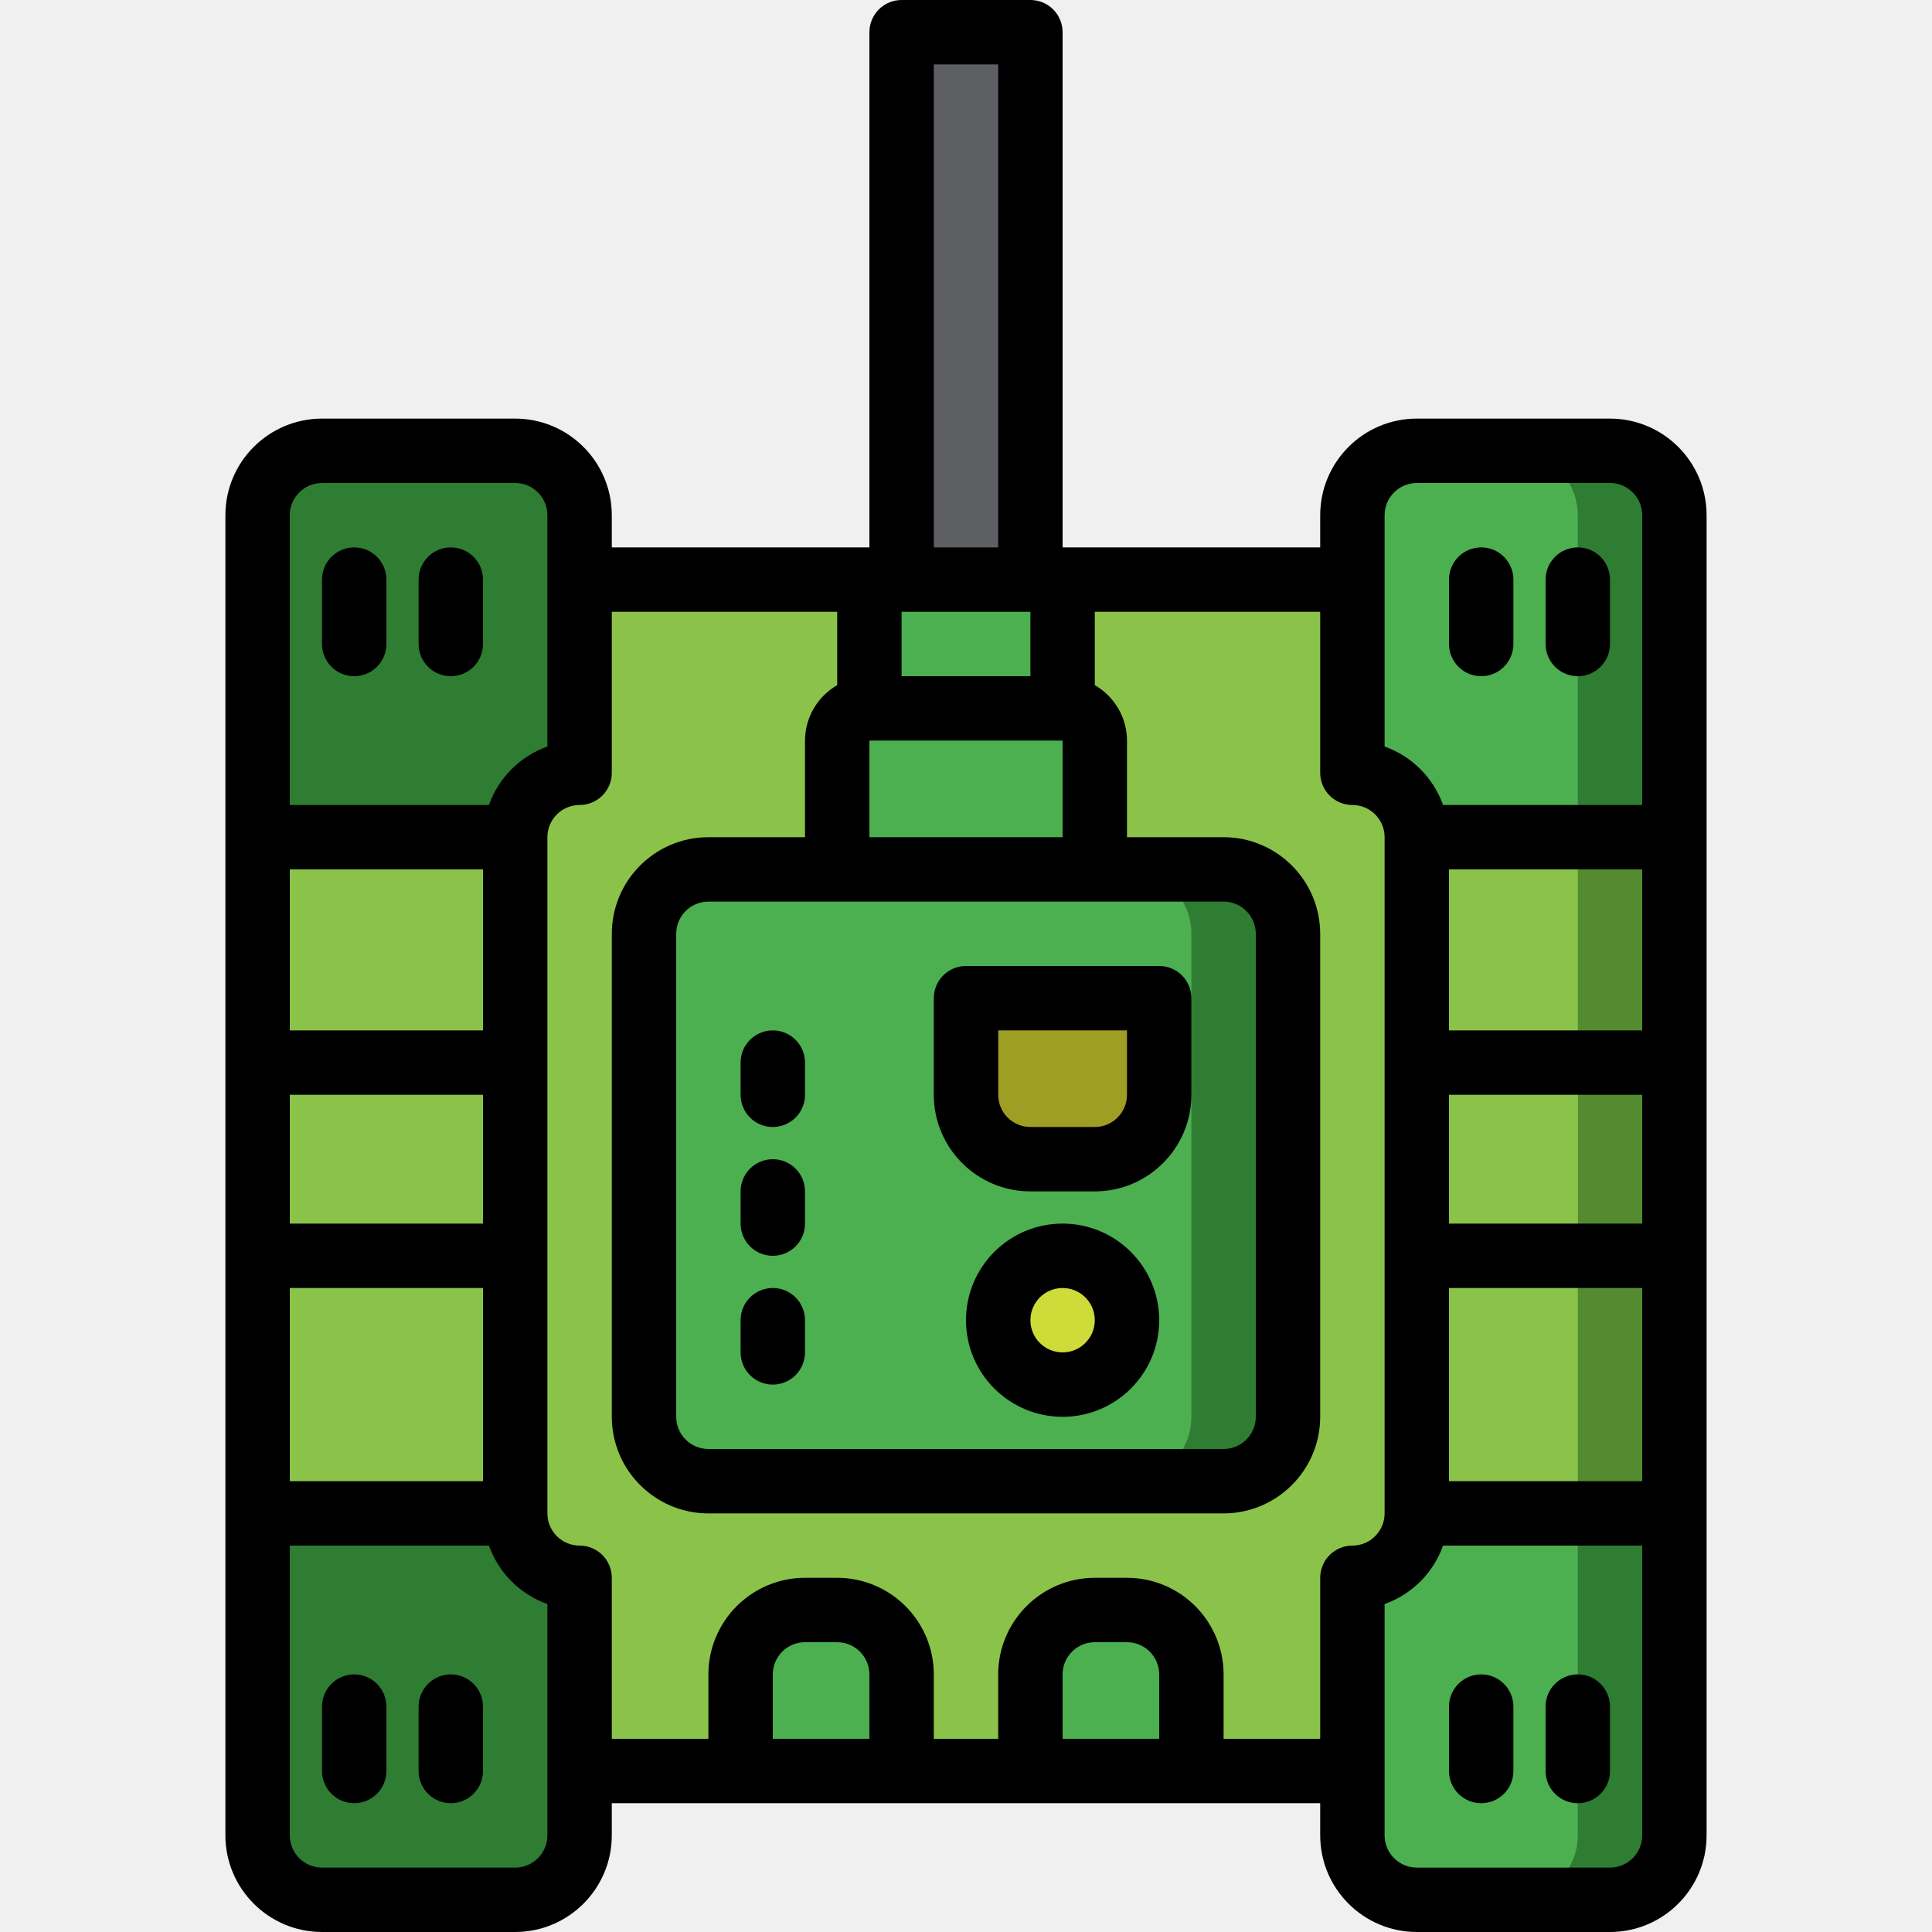
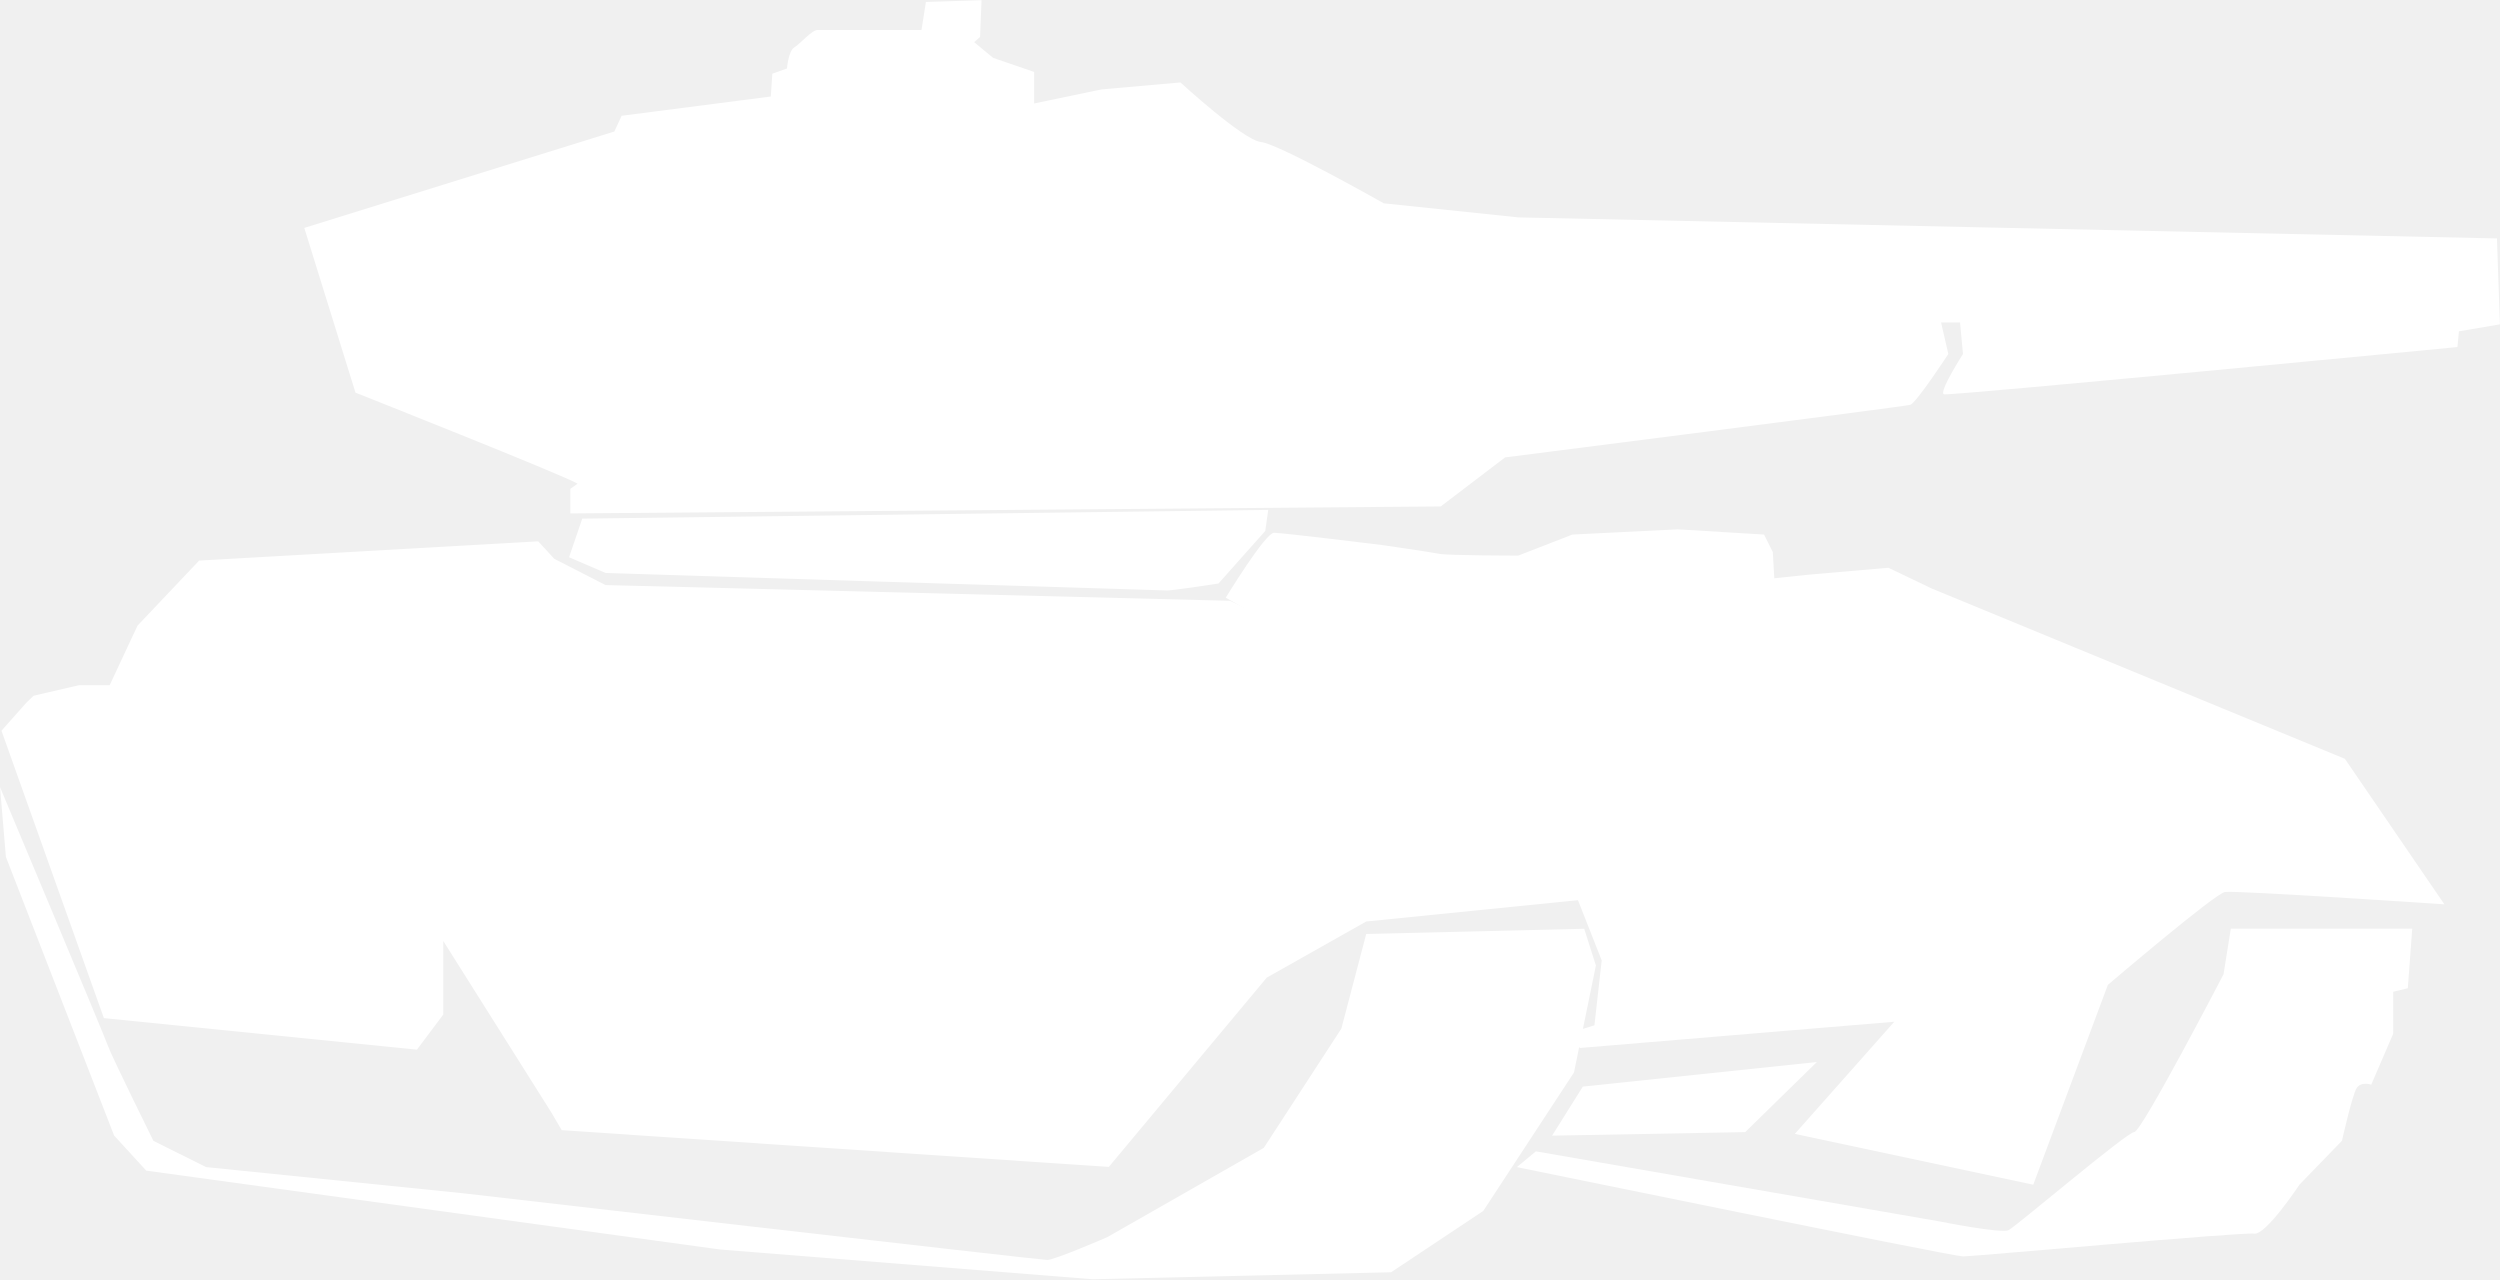
- <svg xmlns="http://www.w3.org/2000/svg" version="1.1" id="Capa_1" x="0px" y="0px" viewBox="0 0 512 512" style="enable-background:new 0 0 512 512;" xml:space="preserve">
-   <g>
-     <g transform="translate(1 1)">
-       <path style="fill:#558B30;" d="M135.533,220.867c0.028-9.414,7.652-17.039,17.067-17.067v-51.2H127v17.067    c-0.014,4.707-3.826,8.519-8.533,8.533v25.6c-9.414,0.027-17.039,7.652-17.067,17.067v179.2    c0.028,9.414,7.652,17.039,17.067,17.067v25.6c4.707,0.014,8.519,3.826,8.533,8.533v17.067h25.6v-51.2    c-9.414-0.028-17.039-7.653-17.067-17.067V220.867z" />
-       <path style="fill:#8BC34A;" d="M357.4,203.8v-51.2H152.6v51.2c-9.414,0.027-17.039,7.652-17.067,17.067v179.2    c0.028,9.414,7.653,17.039,17.067,17.067v51.2h119.467v-25.6c0.027-9.414,7.652-17.039,17.067-17.067h8.533    c9.414,0.027,17.039,7.652,17.067,17.067v25.6H357.4v-51.2c9.414-0.028,17.039-7.653,17.067-17.067v-179.2    C374.439,211.452,366.814,203.828,357.4,203.8z M340.333,374.467c-0.028,9.414-7.652,17.039-17.067,17.067H186.733    c-9.414-0.028-17.039-7.652-17.067-17.067v-128c0.028-9.414,7.652-17.039,17.067-17.067h136.533    c9.414,0.028,17.039,7.652,17.067,17.067V374.467z" />
-       <g>
-         <path style="fill:#2E7D32;" d="M127,451.267v17.067h-8.533v-25.6C123.174,442.747,126.986,446.56,127,451.267z" />
-         <path style="fill:#2E7D32;" d="M127,152.6v17.067c-0.014,4.707-3.826,8.519-8.533,8.533v-25.6H127z" />
-         <path style="fill:#2E7D32;" d="M314.733,442.733v25.6h-42.667v-25.6c0.027-9.414,7.652-17.039,17.067-17.067h8.533     C307.081,425.694,314.706,433.319,314.733,442.733z" />
-       </g>
-       <path id="SVGCleanerId_0" style="fill:#2E7D32;" d="M186.733,229.4h136.533c9.426,0,17.067,7.641,17.067,17.067v128    c0,9.426-7.641,17.067-17.067,17.067H186.733c-9.426,0-17.067-7.641-17.067-17.067v-128    C169.667,237.041,177.308,229.4,186.733,229.4z" />
-       <path style="fill:#2E7D32;" d="M417.133,220.867v179.2c-0.028,9.414-7.653,17.039-17.067,17.067v51.2H357.4v-51.2    c9.414-0.028,17.039-7.653,17.067-17.067v-179.2c-0.027-9.414-7.652-17.039-17.067-17.067v-51.2h42.667v51.2    C409.481,203.828,417.106,211.452,417.133,220.867z" />
-       <path style="fill:#5E5F62;" d="M246.467,7.533h17.067c4.713,0,8.533,3.821,8.533,8.533V152.6h-34.133V16.067    C237.933,11.354,241.754,7.533,246.467,7.533z" />
-       <path style="fill:#2E7D32;" d="M152.6,135.533V203.8c-9.414,0.027-17.039,7.652-17.067,17.067v179.2    c0.028,9.414,7.653,17.039,17.067,17.067V485.4c-0.028,9.414-7.653,17.039-17.067,17.067h-51.2    c-9.414-0.028-17.039-7.653-17.067-17.067V135.533c0.028-9.414,7.652-17.039,17.067-17.067h51.2    C144.948,118.494,152.572,126.119,152.6,135.533z" />
-       <rect x="67.267" y="220.867" style="fill:#8BC34A;" width="68.267" height="179.2" />
-       <path style="fill:#2E7D32;" d="M442.733,135.533V485.4c-0.028,9.414-7.653,17.039-17.067,17.067h-51.2    c-9.414-0.028-17.039-7.653-17.067-17.067v-68.267c9.414-0.028,17.039-7.653,17.067-17.067v-179.2    c-0.027-9.414-7.652-17.039-17.067-17.067v-68.267c0.027-9.414,7.652-17.039,17.067-17.067h51.2    C435.081,118.494,442.706,126.119,442.733,135.533z" />
-       <path style="fill:#4CAF50;" d="M417.133,135.533V485.4c-0.028,9.414-7.653,17.039-17.067,17.067h-25.6    c-9.414-0.028-17.039-7.653-17.067-17.067v-68.267c9.414-0.028,17.039-7.653,17.067-17.067v-179.2    c-0.027-9.414-7.652-17.039-17.067-17.067v-68.267c0.027-9.414,7.652-17.039,17.067-17.067h25.6    C409.481,118.494,417.106,126.119,417.133,135.533z" />
-       <rect x="374.467" y="220.867" style="fill:#558B30;" width="68.267" height="179.2" />
-       <g>
-         <path id="SVGCleanerId_0_1_" style="fill:#2E7D32;" d="M186.733,229.4h136.533c9.426,0,17.067,7.641,17.067,17.067v128     c0,9.426-7.641,17.067-17.067,17.067H186.733c-9.426,0-17.067-7.641-17.067-17.067v-128     C169.667,237.041,177.308,229.4,186.733,229.4z" />
-       </g>
-       <g>
-         <path style="fill:#4CAF50;" d="M186.733,229.4h110.933c9.426,0,17.067,7.641,17.067,17.067v128     c0,9.426-7.641,17.067-17.067,17.067H186.733c-9.426,0-17.067-7.641-17.067-17.067v-128     C169.667,237.041,177.308,229.4,186.733,229.4z" />
-         <path style="fill:#4CAF50;" d="M237.933,152.6h34.133c4.713,0,8.533,3.821,8.533,8.533v34.133h-51.2v-34.133     C229.4,156.421,233.221,152.6,237.933,152.6z" />
-       </g>
-       <path style="fill:#9E9D24;" d="M255,263.533h51.2v25.6c0,9.426-7.641,17.067-17.067,17.067h-17.067    c-9.426,0-17.067-7.641-17.067-17.067V263.533z" />
-       <circle style="fill:#CDDC39;" cx="280.6" cy="348.867" r="17.067" />
-       <g>
-         <path style="fill:#4CAF50;" d="M212.333,425.667h8.533c9.426,0,17.067,7.641,17.067,17.067v25.6h-42.667v-25.6     C195.267,433.308,202.908,425.667,212.333,425.667z" />
-         <path style="fill:#4CAF50;" d="M314.733,442.733v25.6h-42.667v-25.6c0.027-9.414,7.652-17.039,17.067-17.067h8.533     C307.081,425.694,314.706,433.319,314.733,442.733z" />
-       </g>
-       <rect x="67.267" y="280.6" style="fill:#8BC34A;" width="68.267" height="51.2" />
-       <rect x="374.467" y="280.6" style="fill:#558B30;" width="68.267" height="51.2" />
-       <g>
-         <rect x="374.467" y="220.867" style="fill:#8BC34A;" width="42.667" height="179.2" />
-         <rect x="374.467" y="280.6" style="fill:#8BC34A;" width="42.667" height="51.2" />
-       </g>
-       <path style="fill:#4CAF50;" d="M229.4,186.733h51.2c4.713,0,8.533,3.821,8.533,8.533V229.4h-68.267v-34.133    C220.867,190.554,224.687,186.733,229.4,186.733z" />
-     </g>
-     <g>
-       <path d="M136.533,110.933h-51.2c-14.132,0.015-25.585,11.468-25.6,25.6V486.4c0.015,14.132,11.468,25.585,25.6,25.6h51.2    c14.132-0.015,25.585-11.468,25.6-25.6v-8.533h187.733v8.533c0.015,14.132,11.468,25.585,25.6,25.6h51.2    c14.132-0.015,25.585-11.468,25.6-25.6V136.533c-0.015-14.132-11.468-25.585-25.6-25.6h-51.2    c-14.132,0.015-25.585,11.468-25.6,25.6v8.533H281.6V8.533c0.001-2.263-0.898-4.434-2.499-6.035S275.33-0.001,273.067,0h-34.133    c-2.263-0.001-4.434,0.898-6.035,2.499c-1.6,1.6-2.499,3.771-2.499,6.035v136.533h-68.267v-8.533    C162.118,122.401,150.665,110.949,136.533,110.933z M85.333,128h51.2c4.711,0.005,8.529,3.822,8.533,8.533v61.306    c-7.229,2.577-12.917,8.266-15.494,15.494H76.8v-76.8C76.805,131.822,80.622,128.005,85.333,128z M76.8,392.533v-51.2H128v51.2    H76.8z M76.8,290.133H128v34.133H76.8V290.133z M128,273.067H76.8V230.4H128V273.067z M145.067,486.4    c-0.005,4.711-3.822,8.529-8.533,8.533h-51.2c-4.711-0.005-8.529-3.822-8.533-8.533v-76.8h52.773    c2.577,7.229,8.265,12.917,15.494,15.494V486.4z M204.8,460.8v-17.067c0.005-4.711,3.822-8.529,8.533-8.533h8.533    c4.711,0.005,8.529,3.822,8.533,8.533V460.8H204.8z M281.6,460.8v-17.067c0.005-4.711,3.822-8.529,8.533-8.533h8.533    c4.711,0.005,8.529,3.822,8.533,8.533V460.8H281.6z M426.667,494.933h-51.2c-4.711-0.005-8.529-3.822-8.533-8.533v-61.306    c7.229-2.577,12.917-8.266,15.494-15.494H435.2v76.8C435.195,491.111,431.378,494.929,426.667,494.933z M435.2,230.4v42.667H384    V230.4H435.2z M435.2,324.267H384v-34.133h51.2V324.267z M384,341.333h51.2v51.2H384V341.333z M366.933,136.533    c0.005-4.711,3.822-8.529,8.533-8.533h51.2c4.711,0.005,8.529,3.822,8.533,8.533v76.8h-52.772    c-2.577-7.229-8.266-12.917-15.494-15.494V136.533z M221.867,238.933h102.4c4.711,0.005,8.529,3.822,8.533,8.533v128    c-0.005,4.711-3.822,8.529-8.533,8.533H187.733c-4.711-0.005-8.529-3.822-8.533-8.533v-128c0.005-4.711,3.822-8.529,8.533-8.533    H221.867z M230.4,221.867v-25.6h51.2v25.6H230.4z M273.067,179.2h-34.133v-17.067h34.133V179.2z M247.467,17.067h17.067v128    h-17.067V17.067z M221.867,162.133v19.441c-5.262,3.024-8.514,8.623-8.533,14.692v25.6h-25.6    c-14.132,0.015-25.585,11.468-25.6,25.6v128c0.015,14.132,11.468,25.585,25.6,25.6h136.533c14.132-0.015,25.585-11.468,25.6-25.6    v-128c-0.015-14.132-11.468-25.585-25.6-25.6h-25.6v-25.6c-0.02-6.069-3.272-11.668-8.533-14.692v-19.441h59.733V204.8    c-0.001,2.263,0.898,4.434,2.499,6.035c1.6,1.6,3.771,2.499,6.035,2.499c4.711,0.005,8.529,3.822,8.533,8.533v179.2    c-0.005,4.711-3.822,8.529-8.533,8.533c-2.263-0.001-4.434,0.898-6.035,2.499c-1.6,1.6-2.499,3.771-2.499,6.035V460.8h-25.6    v-17.067c-0.015-14.132-11.468-25.585-25.6-25.6h-8.533c-14.132,0.015-25.585,11.468-25.6,25.6V460.8h-17.067v-17.067    c-0.015-14.132-11.468-25.585-25.6-25.6h-8.533c-14.132,0.015-25.585,11.468-25.6,25.6V460.8h-25.6v-42.667    c0.001-2.263-0.898-4.434-2.499-6.035c-1.6-1.6-3.771-2.499-6.035-2.499c-4.711-0.005-8.529-3.822-8.533-8.533v-179.2    c0.005-4.711,3.822-8.529,8.533-8.533c2.263,0.001,4.434-0.898,6.035-2.499c1.6-1.6,2.499-3.771,2.499-6.035v-42.667H221.867z" />
-       <path d="M273.067,315.733h17.067c14.132-0.015,25.585-11.468,25.6-25.6v-25.6c0.001-2.263-0.898-4.434-2.499-6.035    s-3.771-2.499-6.035-2.499H256c-2.263-0.001-4.434,0.898-6.035,2.499c-1.6,1.6-2.499,3.771-2.499,6.035v25.6    C247.482,304.265,258.935,315.718,273.067,315.733z M264.533,273.067h34.133v17.067c-0.005,4.711-3.822,8.529-8.533,8.533h-17.067    c-4.711-0.005-8.529-3.822-8.533-8.533V273.067z" />
-       <path d="M204.8,298.667c2.263,0.001,4.434-0.898,6.035-2.499c1.6-1.6,2.499-3.771,2.499-6.035V281.6    c0-4.713-3.821-8.533-8.533-8.533c-4.713,0-8.533,3.82-8.533,8.533v8.533c-0.001,2.263,0.898,4.434,2.499,6.035    C200.366,297.768,202.537,298.667,204.8,298.667z" />
-       <path d="M204.8,332.8c2.263,0.001,4.434-0.898,6.035-2.499c1.6-1.6,2.499-3.771,2.499-6.035v-8.533    c0-4.713-3.821-8.533-8.533-8.533c-4.713,0-8.533,3.821-8.533,8.533v8.533c-0.001,2.263,0.898,4.434,2.499,6.035    C200.366,331.902,202.537,332.801,204.8,332.8z" />
-       <path d="M204.8,366.933c2.263,0.001,4.434-0.898,6.035-2.499c1.6-1.6,2.499-3.771,2.499-6.035v-8.533    c0-4.713-3.821-8.533-8.533-8.533c-4.713,0-8.533,3.821-8.533,8.533v8.533c-0.001,2.263,0.898,4.434,2.499,6.035    C200.366,366.035,202.537,366.934,204.8,366.933z" />
-       <path d="M281.6,324.267c-14.138,0-25.6,11.462-25.6,25.6c0,14.138,11.462,25.6,25.6,25.6s25.6-11.462,25.6-25.6    C307.185,335.735,295.732,324.282,281.6,324.267z M281.6,358.4c-4.713,0-8.533-3.821-8.533-8.533c0-4.713,3.82-8.533,8.533-8.533    s8.533,3.821,8.533,8.533C290.129,354.578,286.311,358.395,281.6,358.4z" />
-       <path d="M93.867,179.2c2.263,0.001,4.434-0.898,6.035-2.499c1.6-1.6,2.499-3.771,2.499-6.035V153.6    c0-4.713-3.821-8.533-8.533-8.533s-8.533,3.82-8.533,8.533v17.067c-0.001,2.263,0.898,4.434,2.499,6.035    C89.432,178.302,91.603,179.201,93.867,179.2z" />
-       <path d="M119.467,179.2c2.263,0.001,4.434-0.898,6.035-2.499c1.6-1.6,2.499-3.771,2.499-6.035V153.6    c0-4.713-3.82-8.533-8.533-8.533s-8.533,3.82-8.533,8.533v17.067c-0.001,2.263,0.898,4.434,2.499,6.035    C115.032,178.302,117.203,179.201,119.467,179.2z" />
-       <path d="M93.867,443.733c-2.263-0.001-4.434,0.898-6.035,2.499c-1.6,1.6-2.499,3.771-2.499,6.035v17.067    c0,4.713,3.821,8.533,8.533,8.533s8.533-3.821,8.533-8.533v-17.067c0.001-2.263-0.898-4.434-2.499-6.035    C98.301,444.632,96.13,443.733,93.867,443.733z" />
-       <path d="M119.467,443.733c-2.263-0.001-4.434,0.898-6.035,2.499c-1.6,1.6-2.499,3.771-2.499,6.035v17.067    c0,4.713,3.821,8.533,8.533,8.533s8.533-3.821,8.533-8.533v-17.067c0.001-2.263-0.898-4.434-2.499-6.035    C123.901,444.632,121.73,443.733,119.467,443.733z" />
-       <path d="M392.533,179.2c2.263,0.001,4.434-0.898,6.035-2.499c1.6-1.6,2.499-3.771,2.499-6.035V153.6    c0-4.713-3.82-8.533-8.533-8.533S384,148.887,384,153.6v17.067c-0.001,2.263,0.898,4.434,2.499,6.035    C388.099,178.302,390.27,179.201,392.533,179.2z" />
-       <path d="M418.133,179.2c2.263,0.001,4.434-0.898,6.035-2.499c1.6-1.6,2.499-3.771,2.499-6.035V153.6    c0-4.713-3.82-8.533-8.533-8.533s-8.533,3.82-8.533,8.533v17.067c-0.001,2.263,0.898,4.434,2.499,6.035    C413.699,178.302,415.87,179.201,418.133,179.2z" />
-       <path d="M392.533,443.733c-2.263-0.001-4.434,0.898-6.035,2.499c-1.6,1.6-2.499,3.771-2.499,6.035v17.067    c0,4.713,3.82,8.533,8.533,8.533s8.533-3.821,8.533-8.533v-17.067c0.001-2.263-0.898-4.434-2.499-6.035    C396.968,444.632,394.797,443.733,392.533,443.733z" />
-       <path d="M418.133,443.733c-2.263-0.001-4.434,0.898-6.035,2.499c-1.6,1.6-2.499,3.771-2.499,6.035v17.067    c0,4.713,3.82,8.533,8.533,8.533s8.533-3.821,8.533-8.533v-17.067c0.001-2.263-0.898-4.434-2.499-6.035    C422.568,444.632,420.397,443.733,418.133,443.733z" />
-     </g>
+ <svg xmlns="http://www.w3.org/2000/svg" id="svg5" width="254.37" height="130.17" viewBox="0 0 254.37 130.17">
+   <defs>
+     <style>
+       .cls-1 {
+         fill: #fff;
+         stroke-width: 0px;
+       }
+     </style>
+   </defs>
+   <g id="layer1">
+     <path id="path788" class="cls-1" d="m58.79,49.22c-1.49-.89-22.62-9.27-22.62-9.27l-5.21-16.76,31.55-9.81.74-1.6,15.18-1.96.15-2.32,1.49-.53s.15-1.78.74-2.14c.6-.36,1.79-1.78,2.38-1.78h10.57l.45-2.85,5.66-.18-.15,3.74-.6.53,1.93,1.6,4.17,1.43v3.21l6.85-1.43,8.04-.71s6.4,5.88,8.19,6.06c1.79.18,12.5,6.24,12.5,6.24l13.69,1.43,99.57,2.14.3,8.74-4.17.71-.15,1.6s-51.65,4.99-52.24,4.81,1.93-4.1,1.93-4.1l-.3-3.21h-1.93l.74,3.21s-3.27,4.99-3.87,5.17c-.6.18-41.23,5.35-41.23,5.35l-6.55,4.99-88.56.71v-2.5l.74-.53Z" />
+     <path id="path790" class="cls-1" d="m20.24,57.06l-6.25,6.6-2.83,6.06h-3.13l-4.61,1.07-.74.71-2.53,2.85,10.42,29.24,31.85,3.21,2.68-3.57v-7.49l11.01,17.47,1.04,1.78,55.67,3.74,16.07-19.26,10.12-5.71,26.49-2.67-10.42-15.34-29.92-14.62-63.55-1.6-5.21-2.67-1.64-1.78-34.53,1.96Z" />
+     <path id="path792" class="cls-1" d="m196.62,59.91l41.97,17.3,10.12,14.8s-21.28-1.43-22.33-1.25-11.91,9.45-11.91,9.45l-7.59,20.33-24.26-5.17,10.12-11.41-32,2.67s-1.04-1.6-.3-1.78,1.79-.53,1.79-.53l.74-6.6-2.53-6.42s-16.97-19.79-17.71-20.15c-.74-.36-18.01-10.34-18.01-10.34,0,0,4.02-6.6,4.91-6.6s11.01,1.25,11.01,1.25c0,0,4.91.71,5.8.89.89.18,8.04.18,8.04.18l5.51-2.14,10.72-.53,8.78.53.89,1.78.15,2.67,3.42-.36,8.19-.71,4.47,2.14Z" />
+     <path id="path794" class="cls-1" d="m59.24,52.78l-1.34,3.92,3.72,1.6s56.56,1.78,57.15,1.78,5.21-.71,5.21-.71l4.76-5.35.3-2.14-69.81.89Z" />
+     <path id="path796" class="cls-1" d="m0,80.06l.6,7.13,11.01,28.35,3.27,3.57,58.35,8.02,37.95,3.03,30.36-.71,9.38-6.24,9.23-14.09,2.23-10.88-1.19-3.74-22.18.53-2.53,9.63-7.89,12.13-15.93,9.09s-5.36,2.32-6.1,2.32-59.39-6.78-59.39-6.78l-26.2-2.67-5.36-2.67s-4.32-8.74-4.61-9.63c-.3-.89-11.01-26.39-11.01-26.39h0Z" />
+     <path id="path798" class="cls-1" d="m156.28,117.15l41.08,7.13s6.25,1.25,7,.89c.74-.36,12.06-9.99,12.8-9.99s9.08-16.05,9.08-16.05l.74-4.64h18.46l-.45,6.06-1.49.36v4.28l-2.23,5.17s-1.04-.36-1.49.36c-.45.71-1.49,5.35-1.49,5.35l-4.32,4.46s-3.42,5.17-4.61,4.99c-1.19-.18-28.58,2.32-29.62,2.32s-45.4-9.09-45.4-9.09l1.93-1.6Z" />
+     <path id="path800" class="cls-1" d="m157.92,115.55l3.13-4.99,23.81-2.5-7.29,7.13-19.65.36Z" />
  </g>
-   <g>
- </g>
-   <g>
- </g>
-   <g>
- </g>
-   <g>
- </g>
-   <g>
- </g>
-   <g>
- </g>
-   <g>
- </g>
-   <g>
- </g>
-   <g>
- </g>
-   <g>
- </g>
-   <g>
- </g>
-   <g>
- </g>
-   <g>
- </g>
-   <g>
- </g>
-   <g>
- </g>
</svg>
